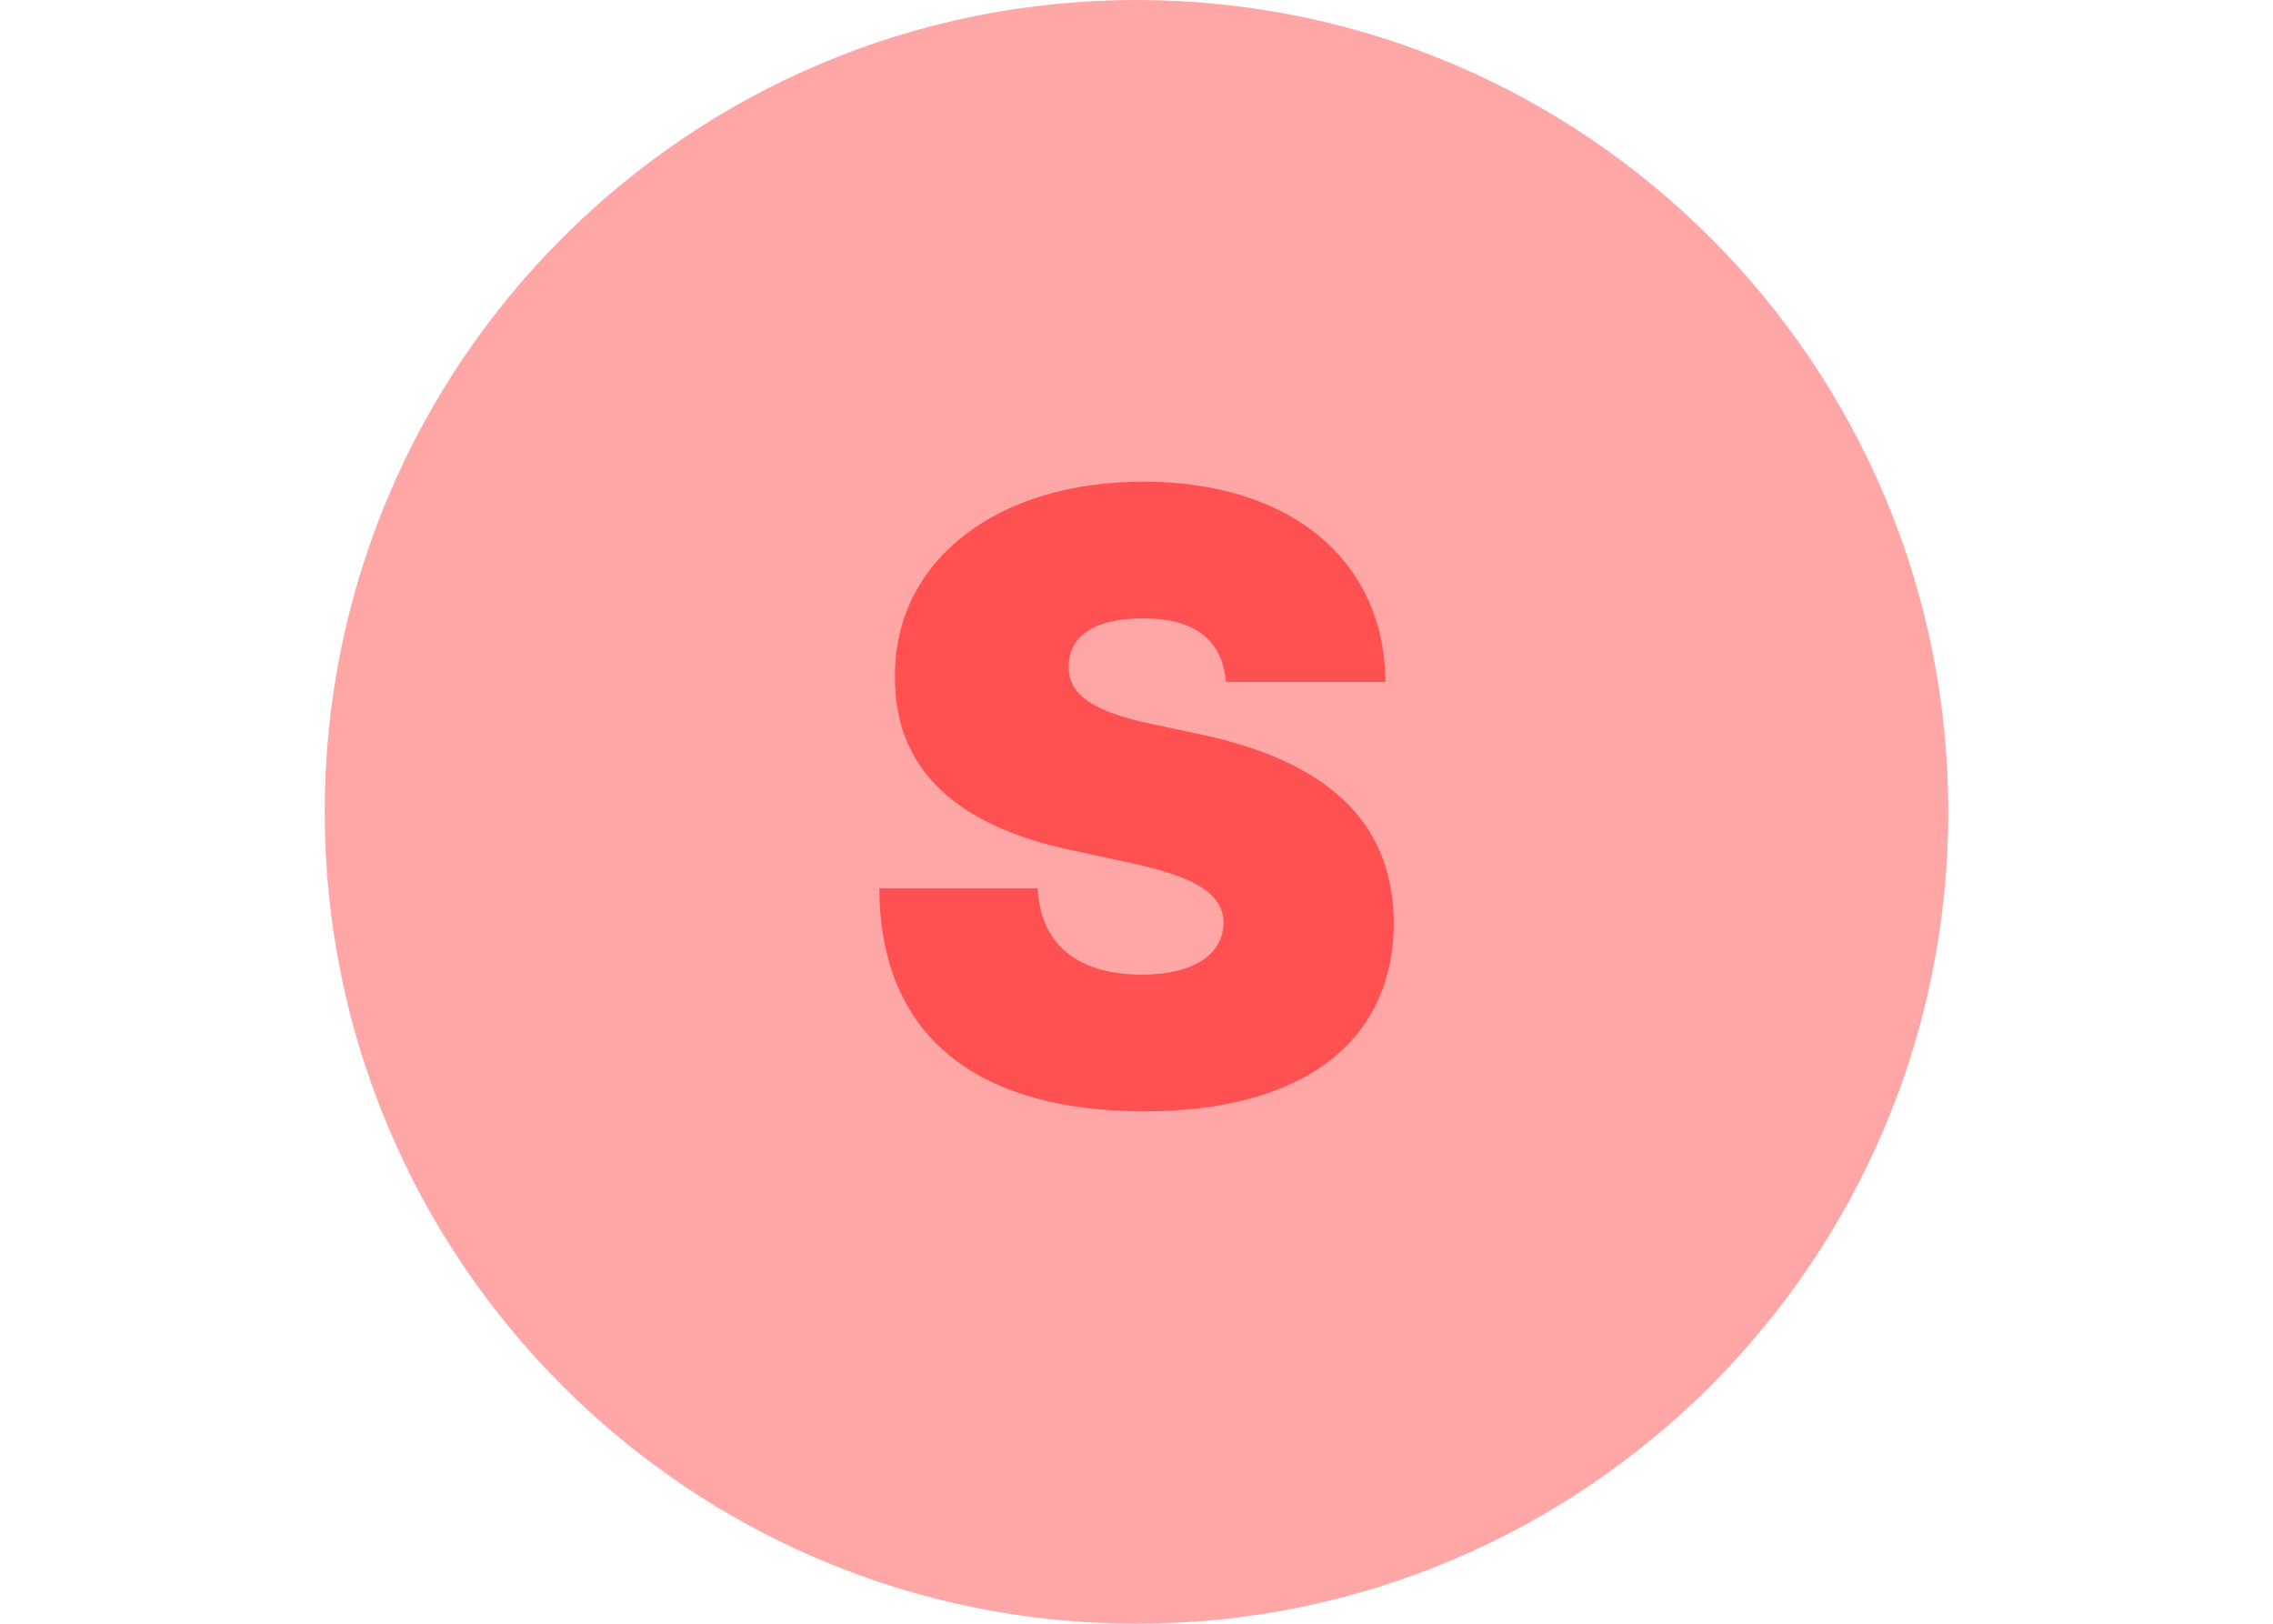
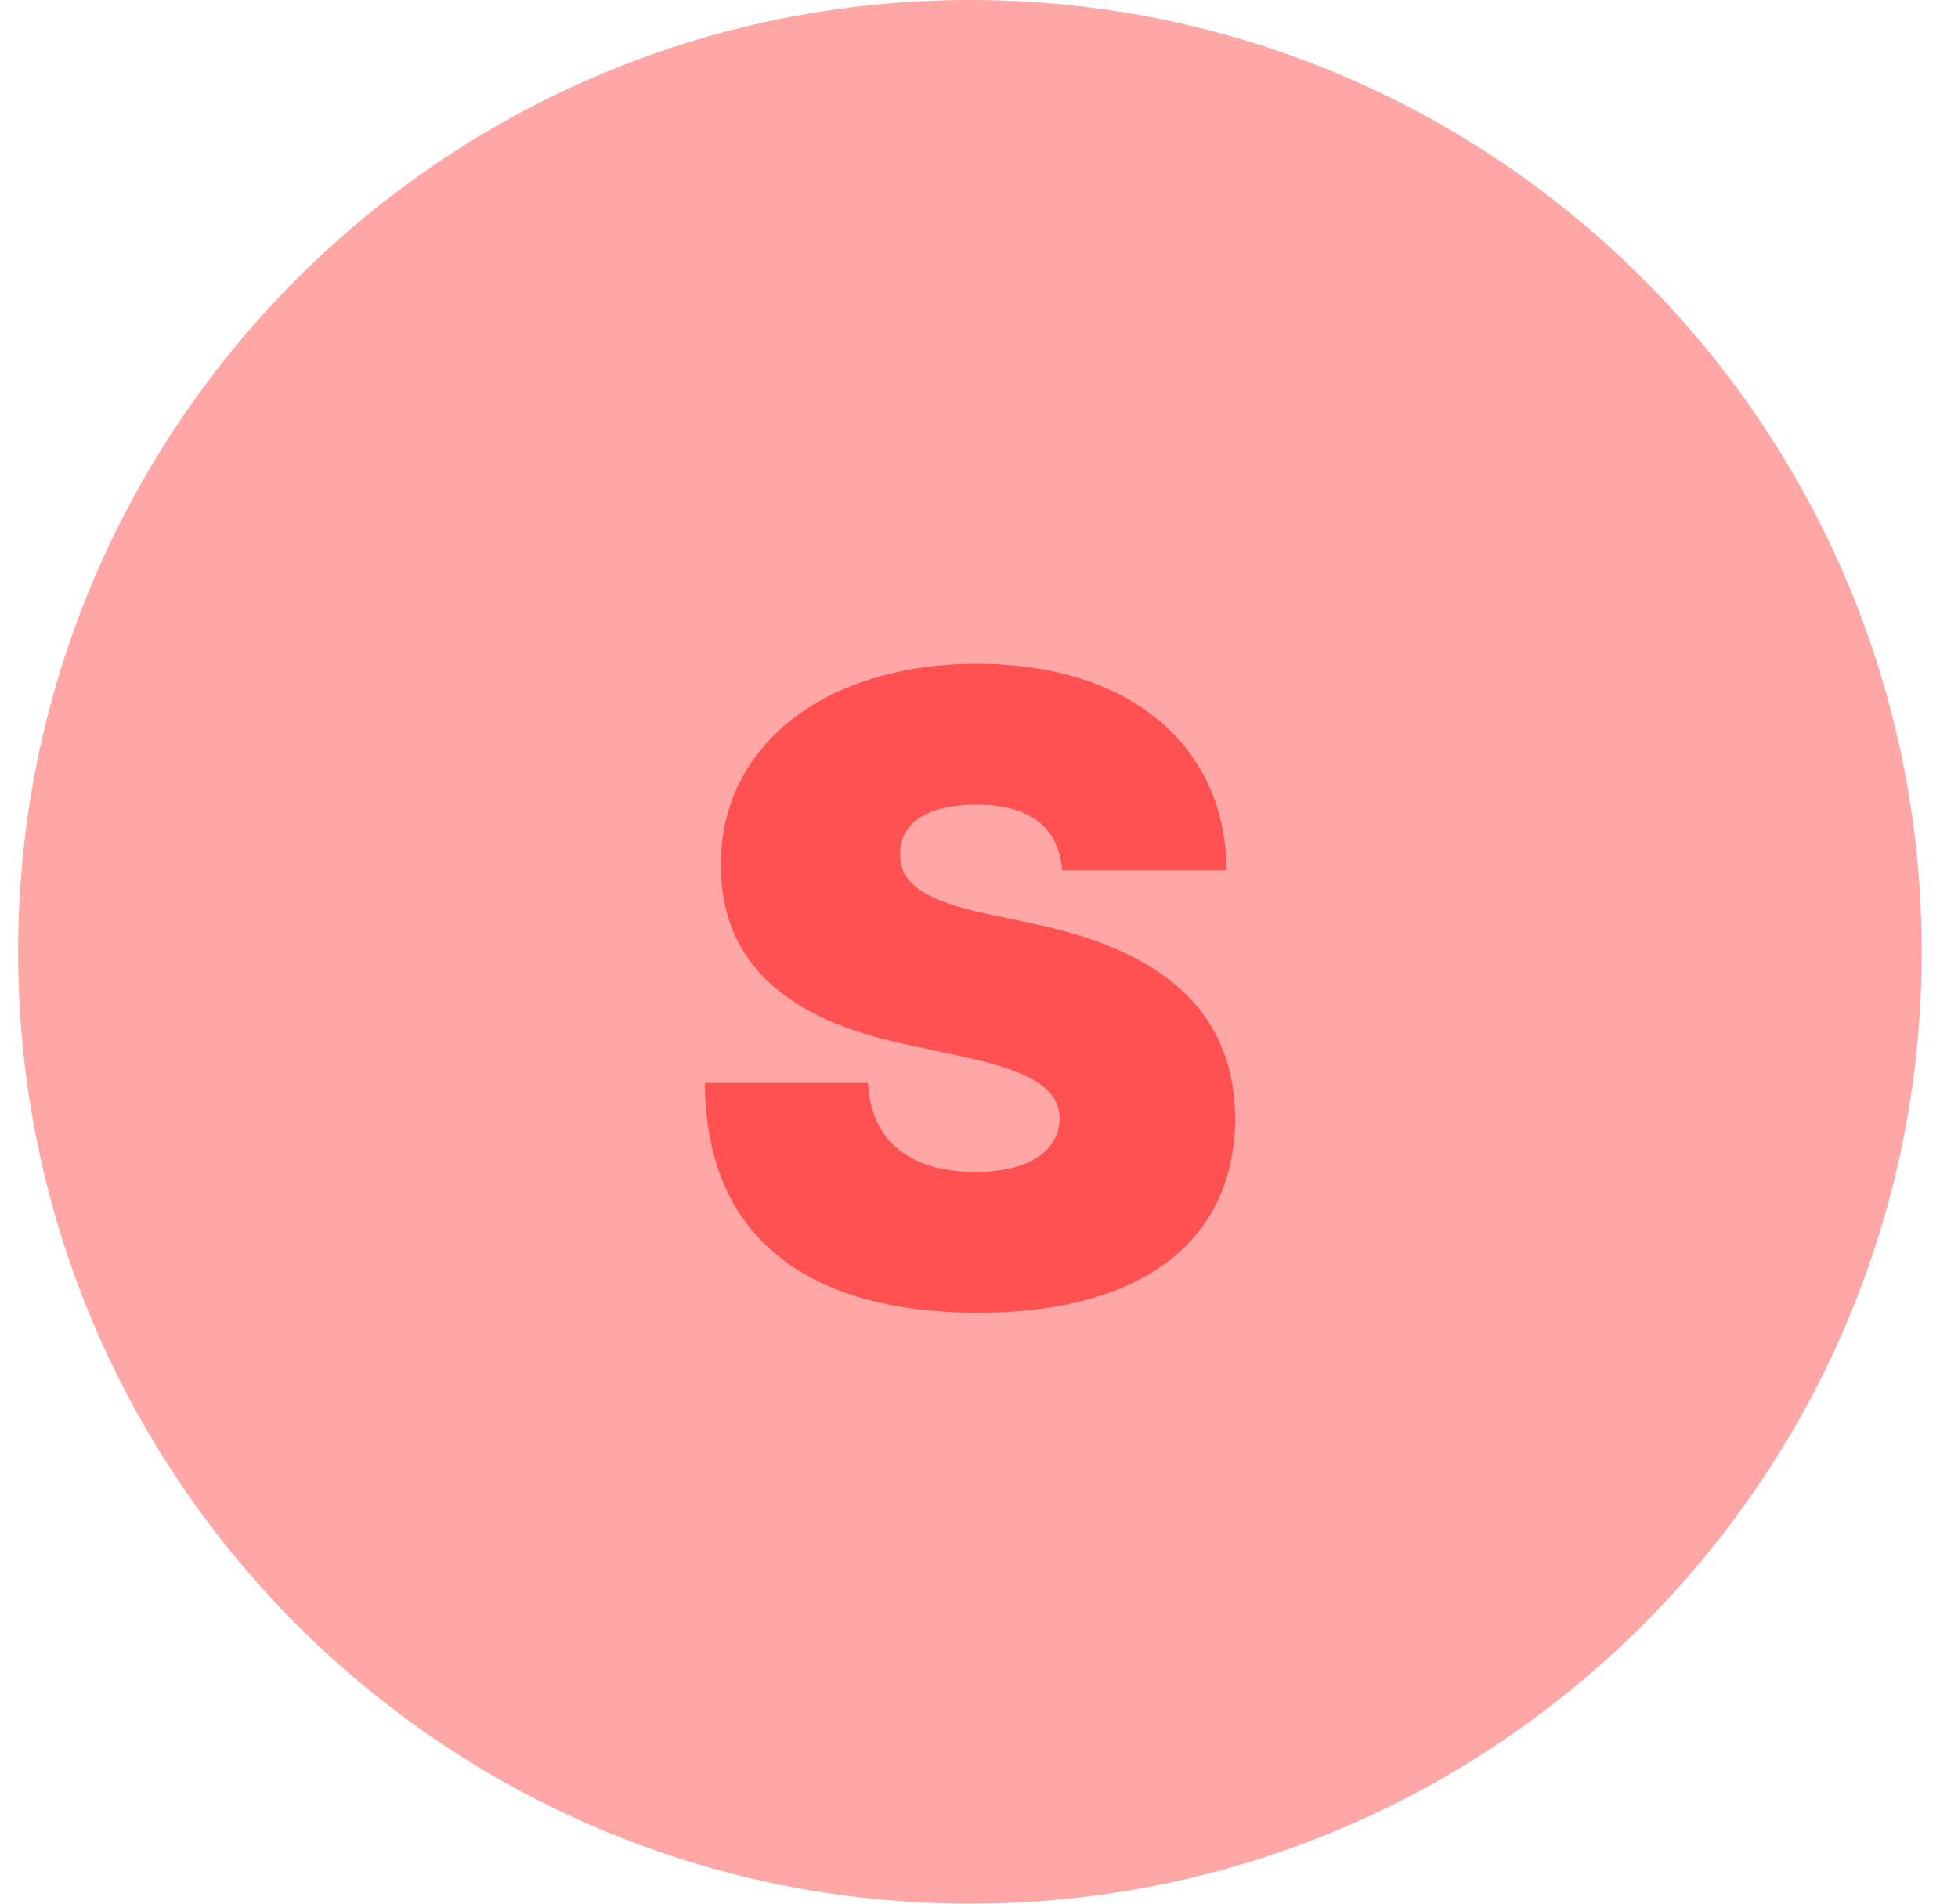
- <svg xmlns="http://www.w3.org/2000/svg" width="35" height="25" viewBox="0 0 35 25" fill="none">
-   <circle cx="17.5" cy="12.5" r="12.5" fill="#FF5151" fill-opacity="0.5" />
-   <path d="M18.877 10.5H21.333C21.324 8.644 19.892 7.416 17.603 7.416C15.354 7.416 13.766 8.626 13.78 10.426C13.776 11.903 14.8 12.725 16.476 13.085L17.418 13.288C18.471 13.519 18.831 13.782 18.84 14.212C18.831 14.678 18.406 15.006 17.584 15.006C16.601 15.006 16.019 14.544 15.978 13.676H13.54C13.549 16.049 15.156 17.111 17.621 17.111C20.017 17.111 21.453 16.077 21.462 14.212C21.453 12.771 20.594 11.76 18.508 11.312L17.732 11.146C16.836 10.957 16.435 10.694 16.458 10.242C16.462 9.826 16.809 9.521 17.603 9.521C18.434 9.521 18.826 9.886 18.877 10.5Z" fill="#FF5151" />
+ <svg xmlns="http://www.w3.org/2000/svg" width="36" height="35" viewBox="0 0 36 35" fill="none">
+   <circle cx="17.833" cy="17.5" r="17.5" fill="#FF5151" fill-opacity="0.5" />
+   <path d="M19.528 16H22.551C22.539 13.716 20.778 12.204 17.96 12.204C15.193 12.204 13.238 13.693 13.255 15.909C13.249 17.727 14.511 18.739 16.573 19.182L17.733 19.432C19.028 19.716 19.471 20.04 19.483 20.568C19.471 21.142 18.948 21.546 17.937 21.546C16.727 21.546 16.011 20.977 15.96 19.909H12.96C12.971 22.829 14.948 24.136 17.983 24.136C20.931 24.136 22.698 22.864 22.71 20.568C22.698 18.796 21.642 17.551 19.073 17L18.119 16.796C17.017 16.562 16.522 16.239 16.551 15.682C16.556 15.171 16.983 14.796 17.96 14.796C18.983 14.796 19.465 15.244 19.528 16Z" fill="#FF5151" />
</svg>
